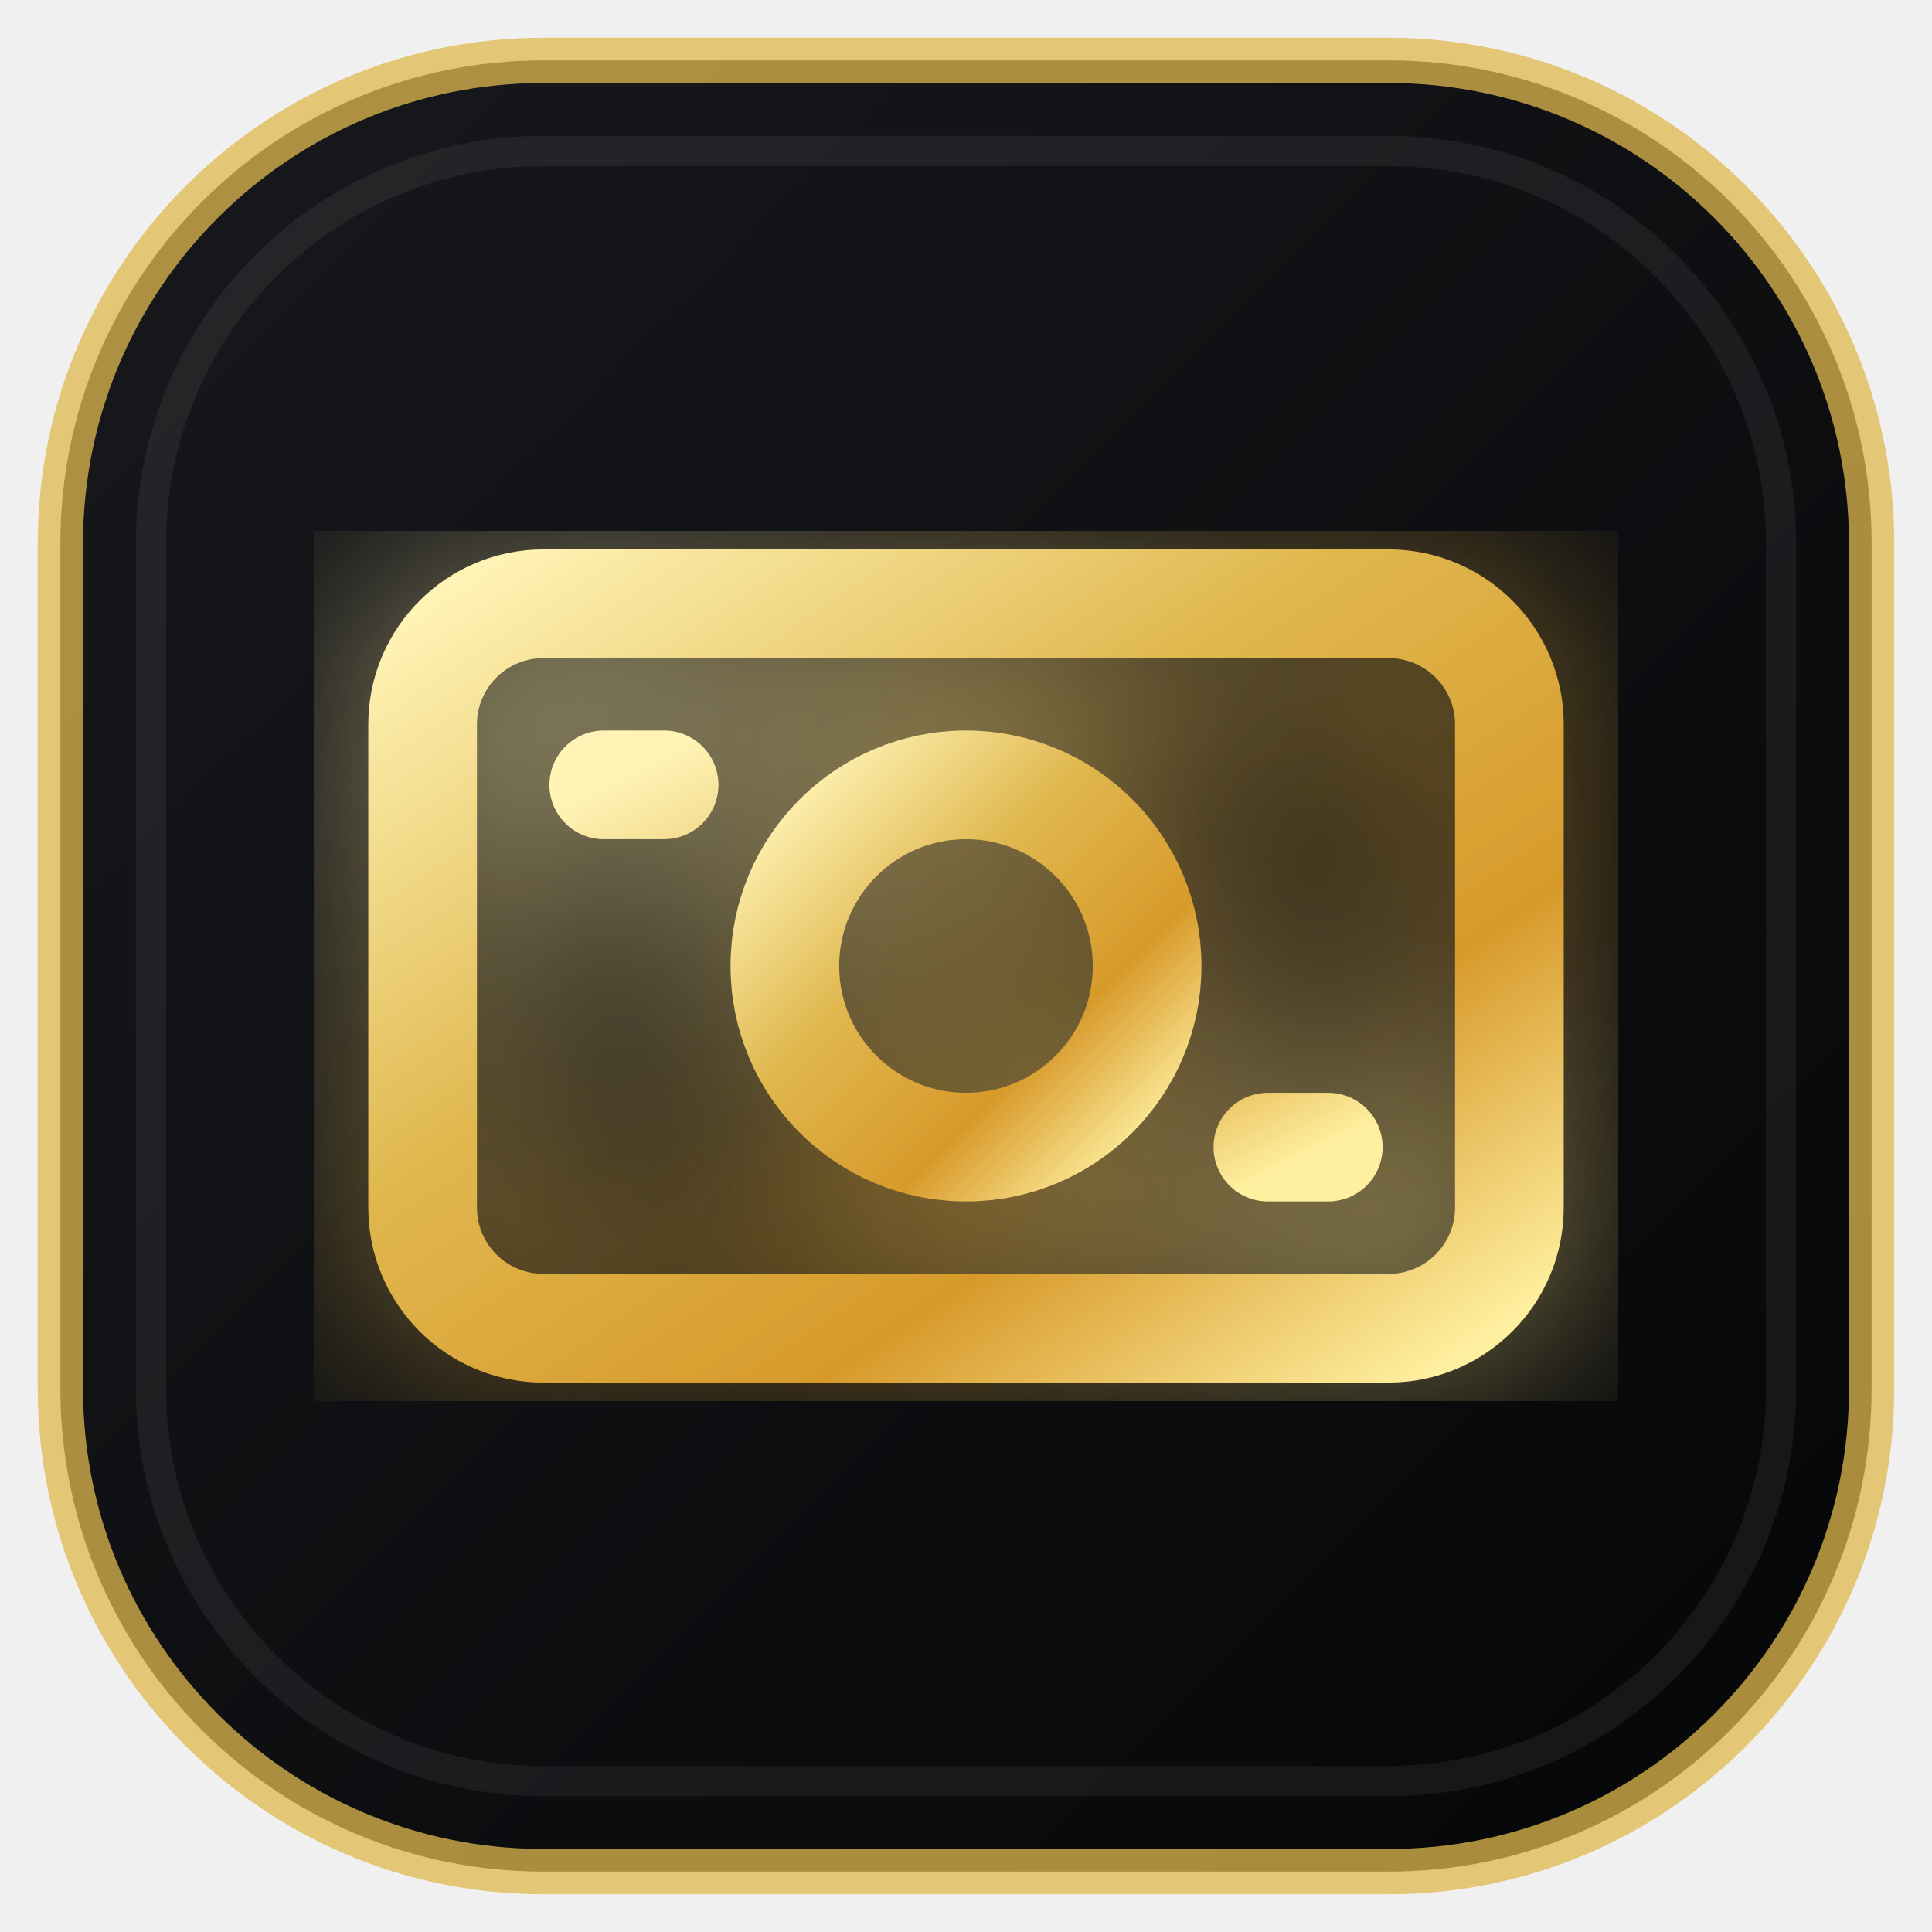
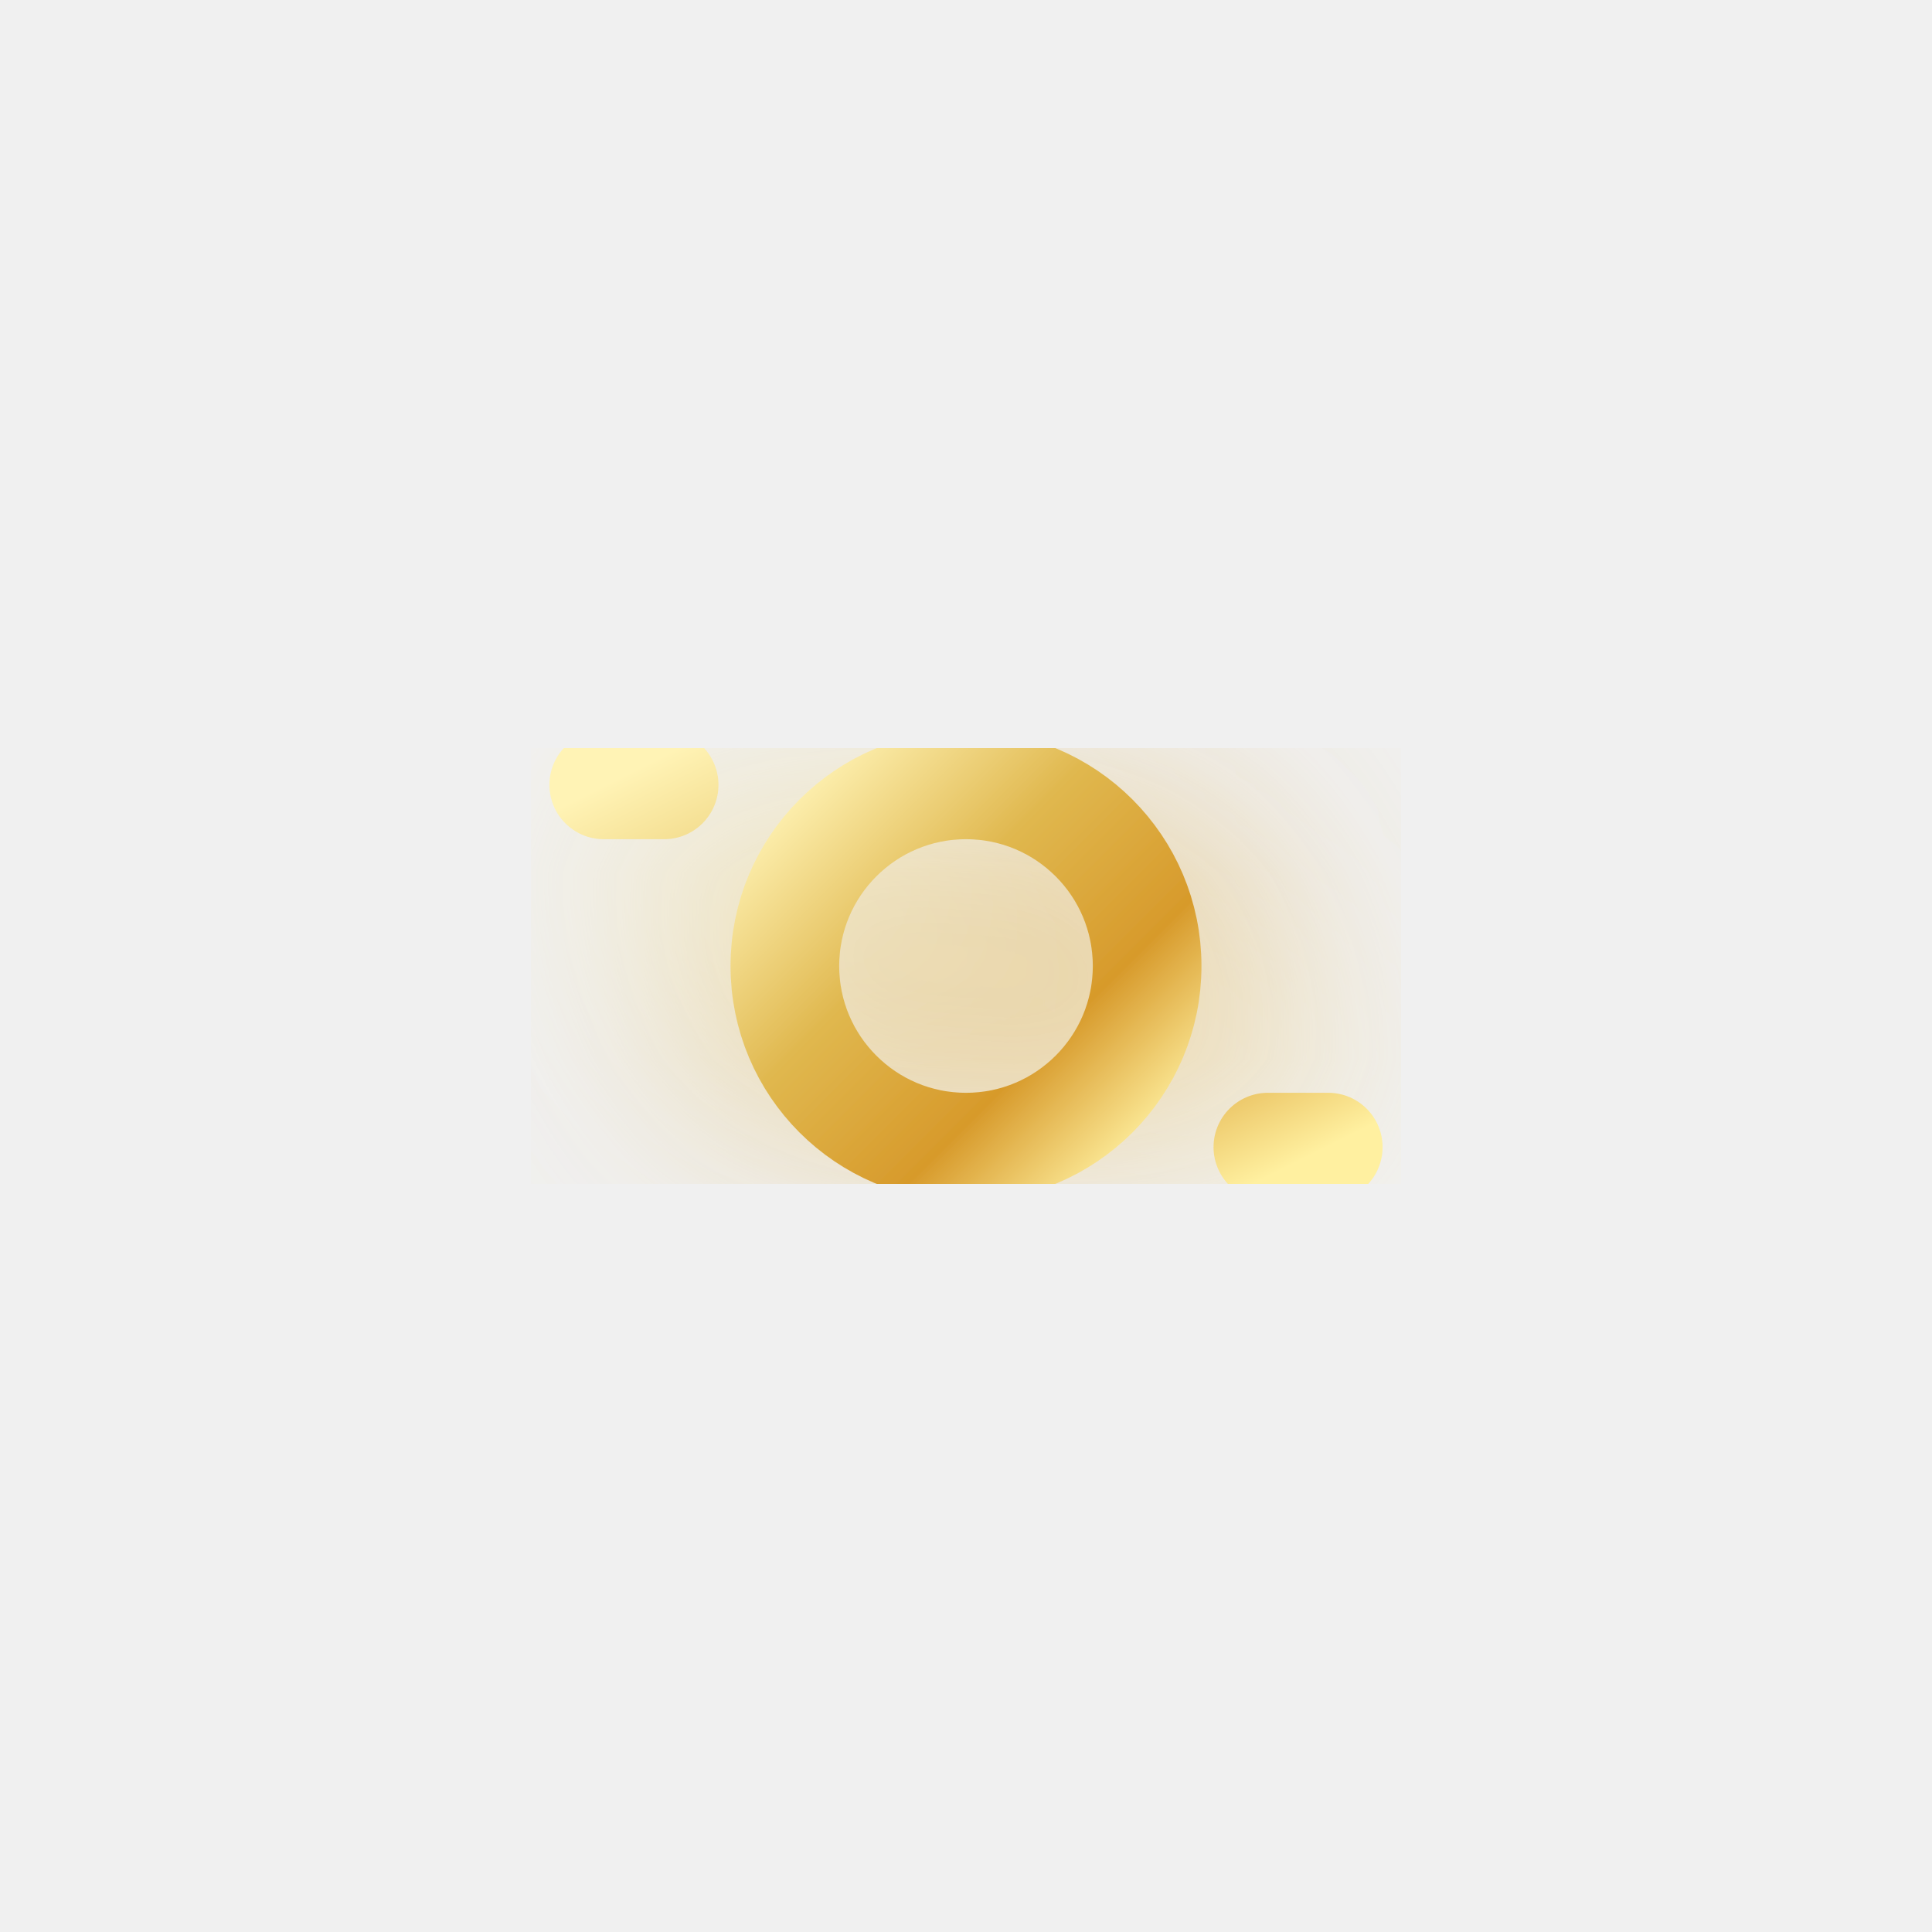
<svg xmlns="http://www.w3.org/2000/svg" viewBox="0 0 64 64">
  <defs>
    <linearGradient id="bg" x1="0" y1="0" x2="1" y2="1">
      <stop stop-color="#17191d" />
      <stop offset="1" stop-color="#050607" />
    </linearGradient>
    <linearGradient id="metal" x1="0" y1="0" x2="1" y2="1">
      <stop stop-color="#fff3b5" />
      <stop offset=".38" stop-color="#e0b84f" />
      <stop offset=".72" stop-color="#d79a2b" />
      <stop offset="1" stop-color="#fff0a0" />
    </linearGradient>
    <filter id="glow">
      <feGaussianBlur stdDeviation="2.2" result="b" />
      <feMerge>
        <feMergeNode in="b" />
        <feMergeNode in="SourceGraphic" />
      </feMerge>
    </filter>
  </defs>
-   <rect x="2" y="2" width="60" height="60" rx="16" fill="url(#bg)" stroke="#e0b84f" stroke-opacity=".75" stroke-width="1.5" />
-   <rect x="5" y="5" width="54" height="54" rx="13" fill="none" stroke="#fff" stroke-opacity=".06" />
  <g transform="translate(8 8) scale(2)" fill="none" stroke="url(#metal)" stroke-width="1.8" stroke-linecap="round" stroke-linejoin="round" filter="url(#glow)">
-     <rect x="3" y="6" width="18" height="12" rx="2" />
    <circle cx="12" cy="12" r="3" />
    <path d="M6 9h1M17 15h1" />
  </g>
</svg>
